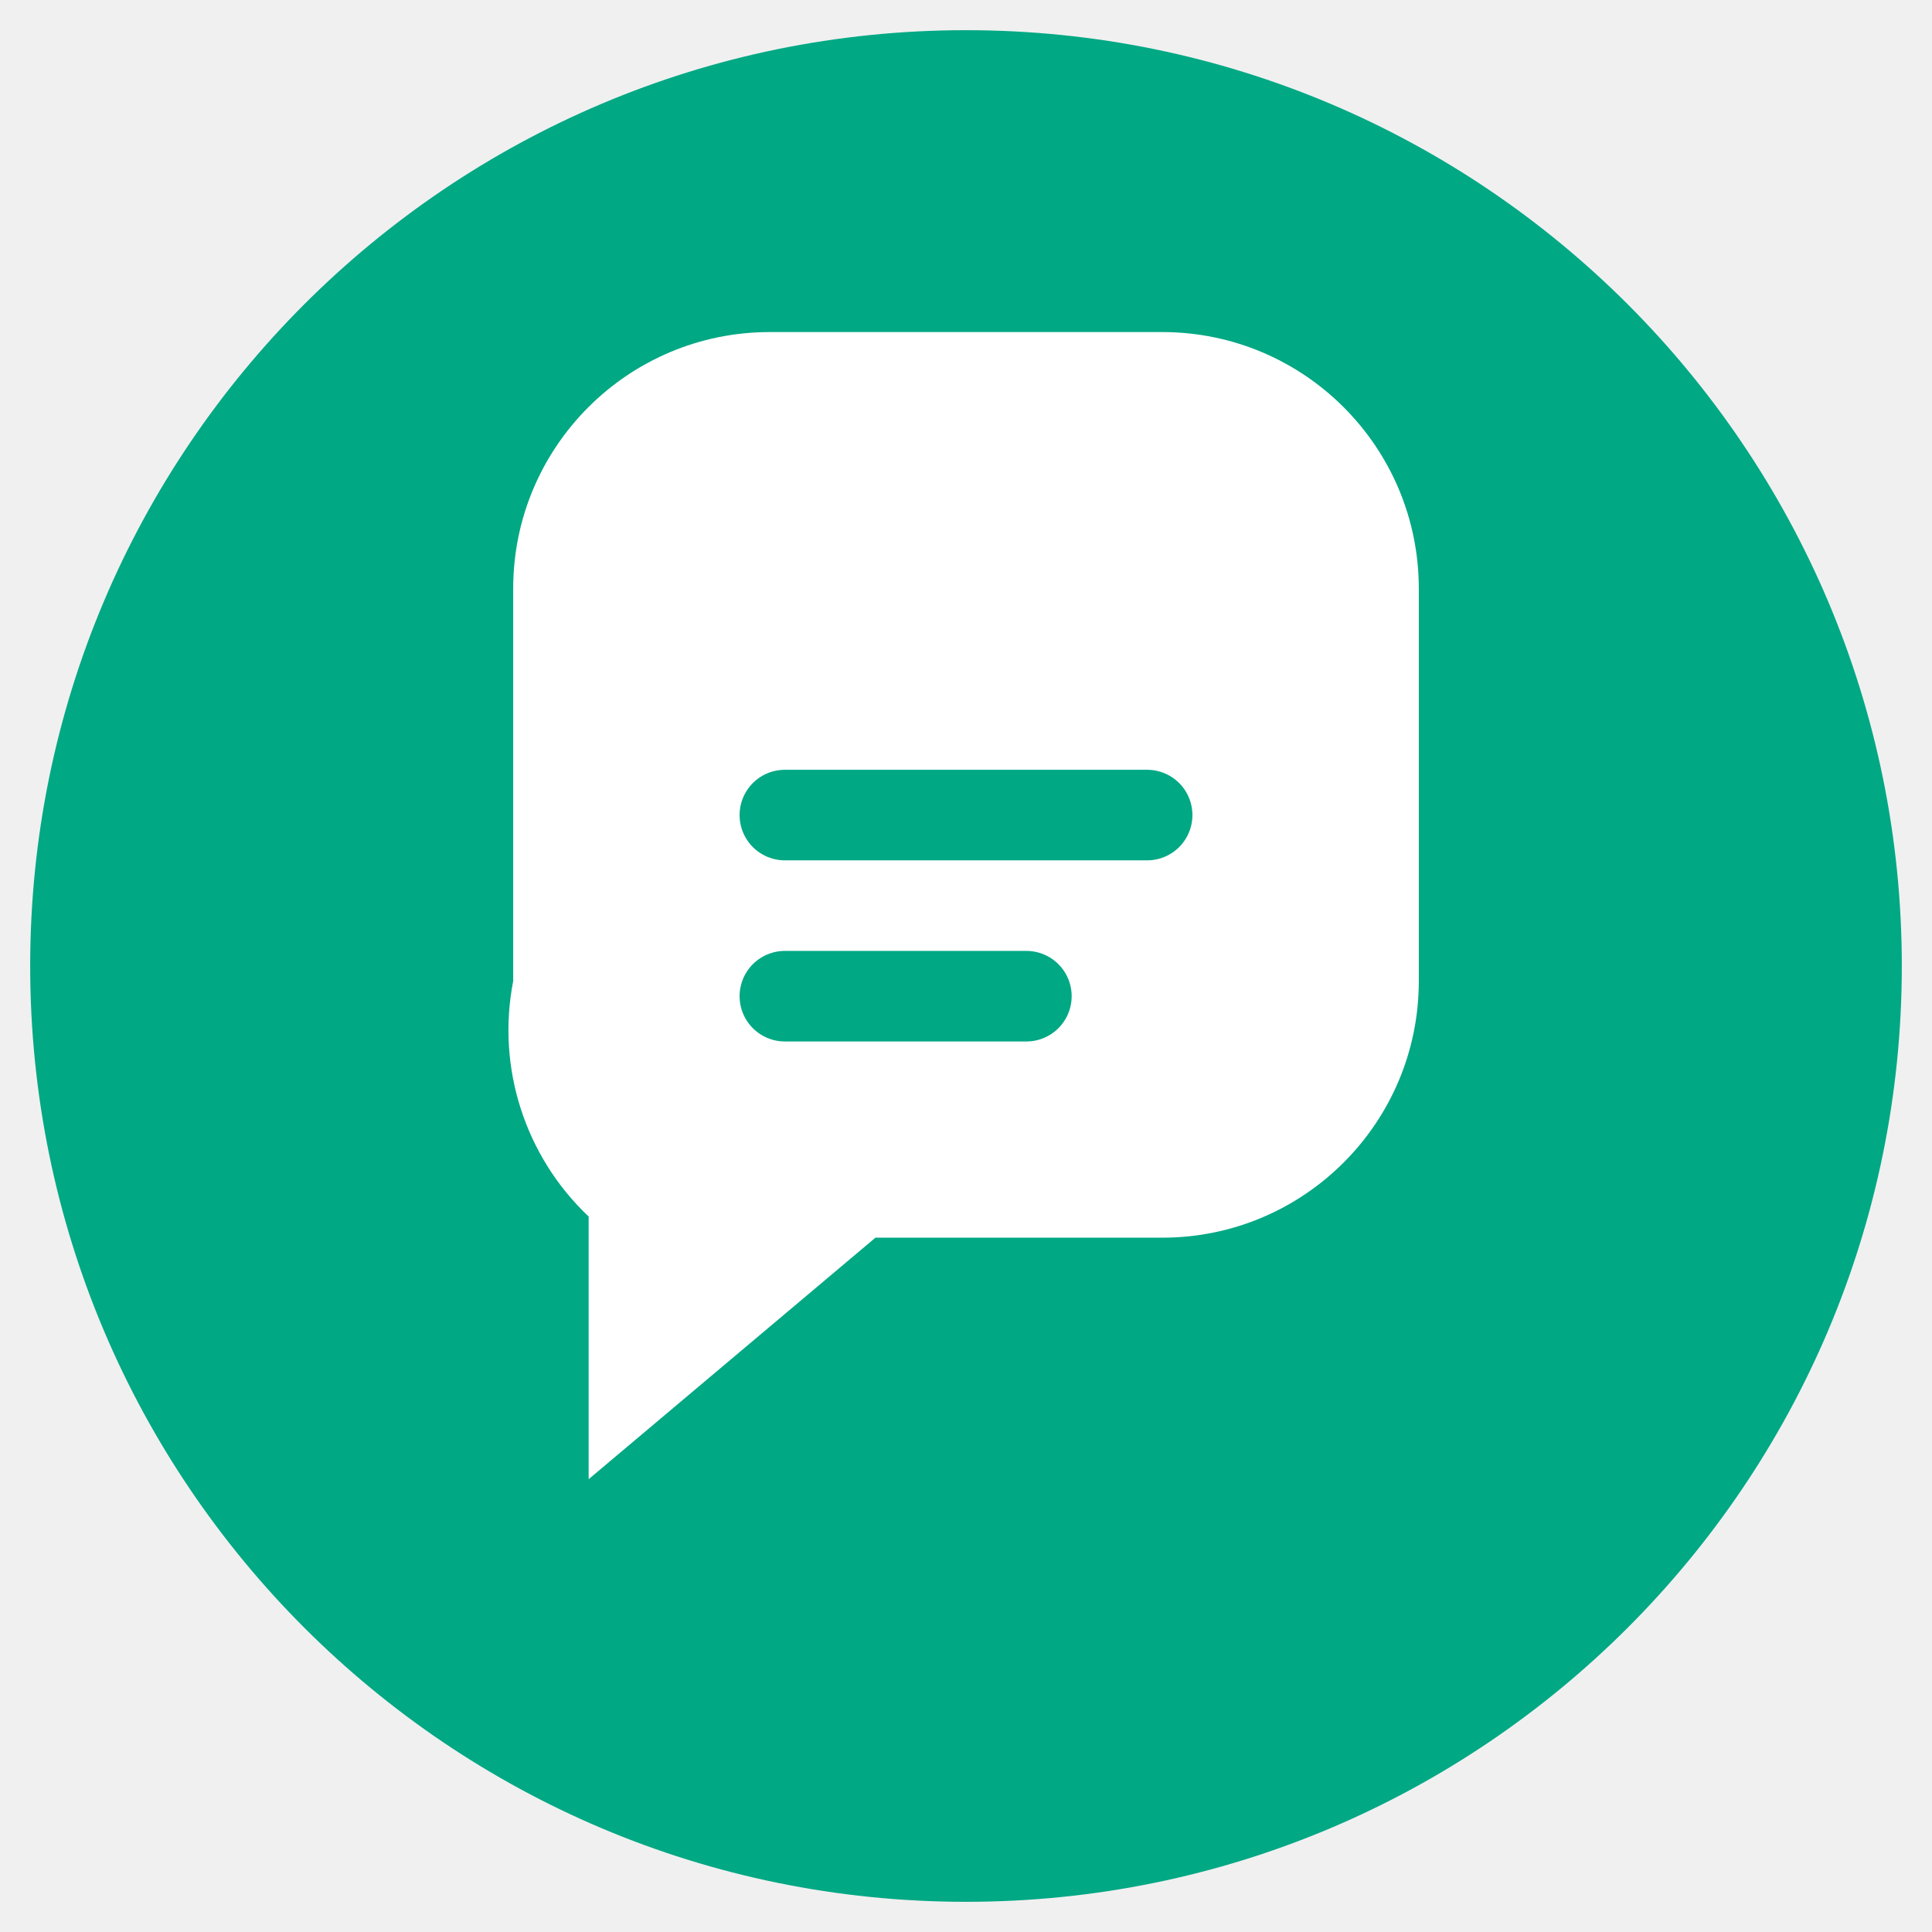
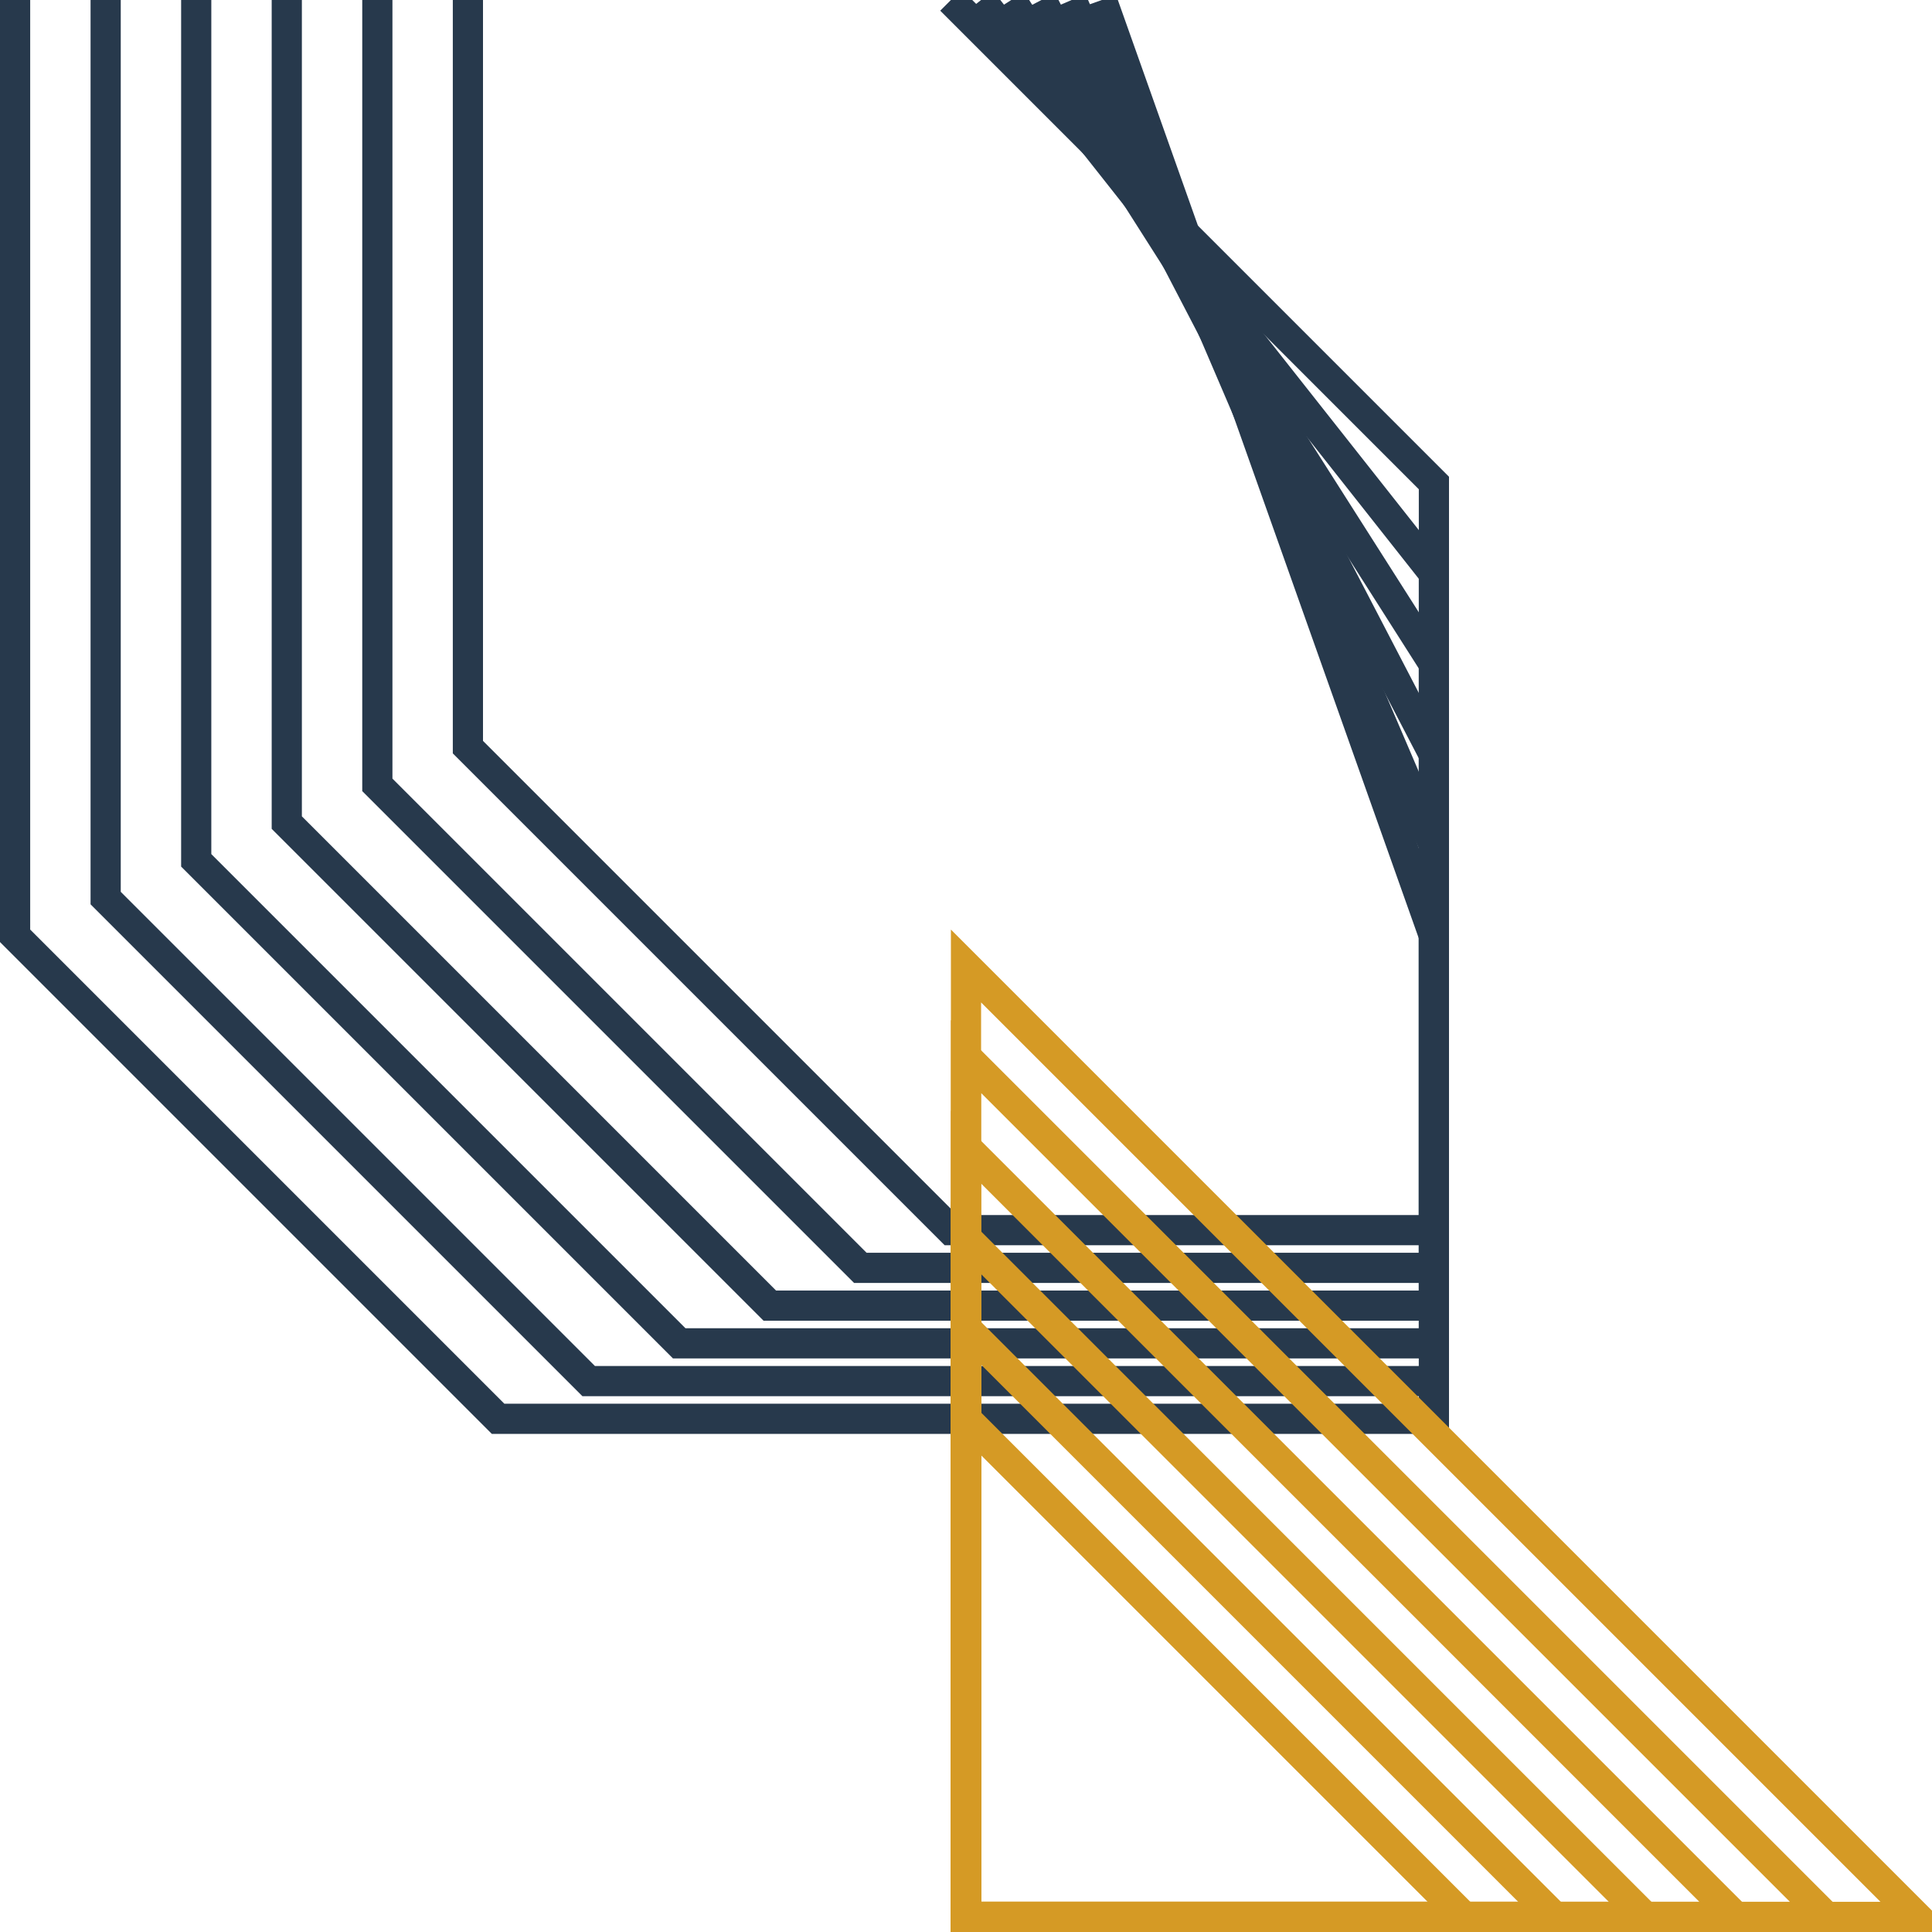
- <svg xmlns="http://www.w3.org/2000/svg" viewBox="0 0 64 64" role="img" aria-label="Friends Chat">
-   <circle cx="32" cy="32" r="31" fill="#00a884" />
-   <path d="M17 19.5A8.5 8.5 0 0 1 25.5 11h13A8.5 8.5 0 0 1 47 19.5v13a8.5 8.5 0 0 1-8.5 8.5H29l-9.5 8v-8.7A8.5 8.5 0 0 1 17 32.5z" fill="#fff" />
-   <path d="M26 27h12M26 33h8" fill="none" stroke="#00a884" stroke-linecap="round" stroke-width="3" />
+ <svg xmlns="http://www.w3.org/2000/svg" viewBox="0 0 512 512" role="img" aria-label="Friends Chat">
+   <rect width="512" height="512" fill="#fff" />
+   <g fill="none" stroke="#27394c" stroke-width="8">
+     <path d="M4 0v248l128 128h248V128L252 0" />
+     <path d="M28 0v238l128 128h224V152L260 0" />
+     <path d="M52 0v228l128 128h200V176L268 0" />
+     <path d="M76 0v218l128 128h176V200L276 0" />
+     <path d="M100 0v208l128 128h152V224L284 0" />
+     <path d="M124 0v198l128 128h128V248L292 0" />
+   </g>
+   <g fill="none" stroke="#d59a25" stroke-width="8">
+     <path d="M256 256l252 252H256z" />
+     <path d="M256 280l228 228H256z" />
+     <path d="M256 304l204 204H256z" />
+     <path d="M256 328l180 180H256z" />
+     <path d="M256 352l156 156H256z" />
+     <path d="M256 376l132 132H256z" />
+   </g>
</svg>
